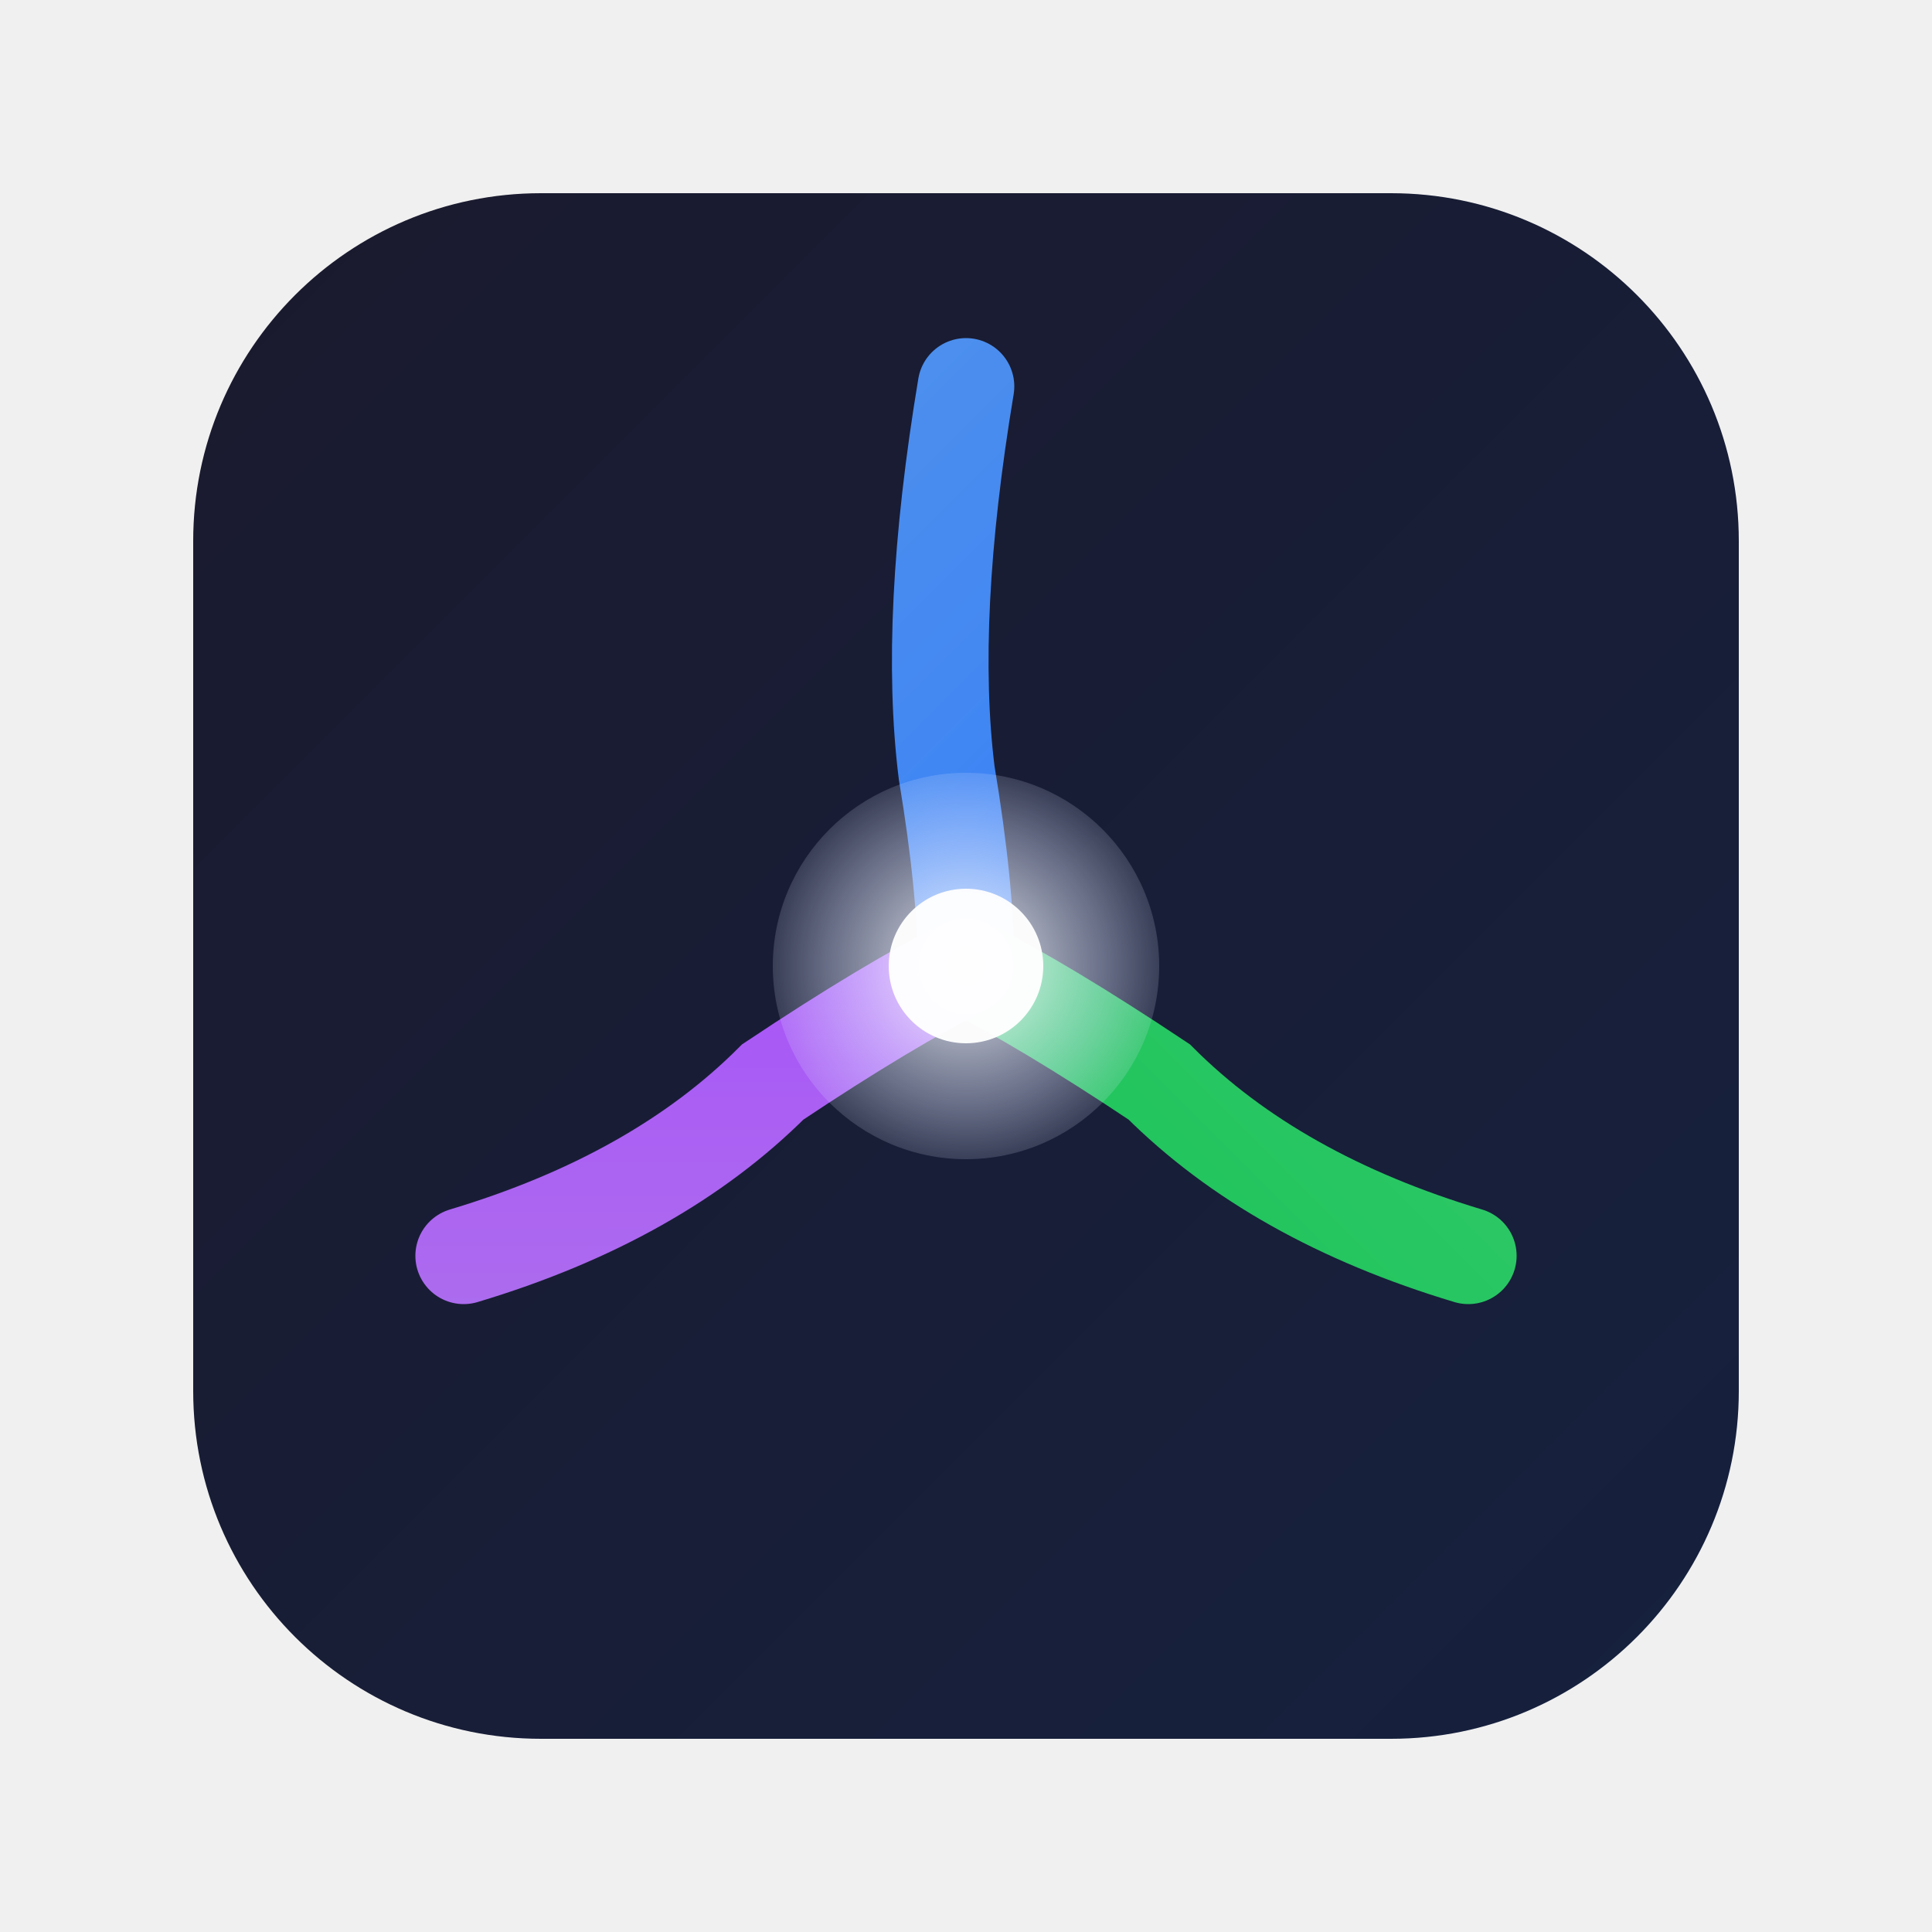
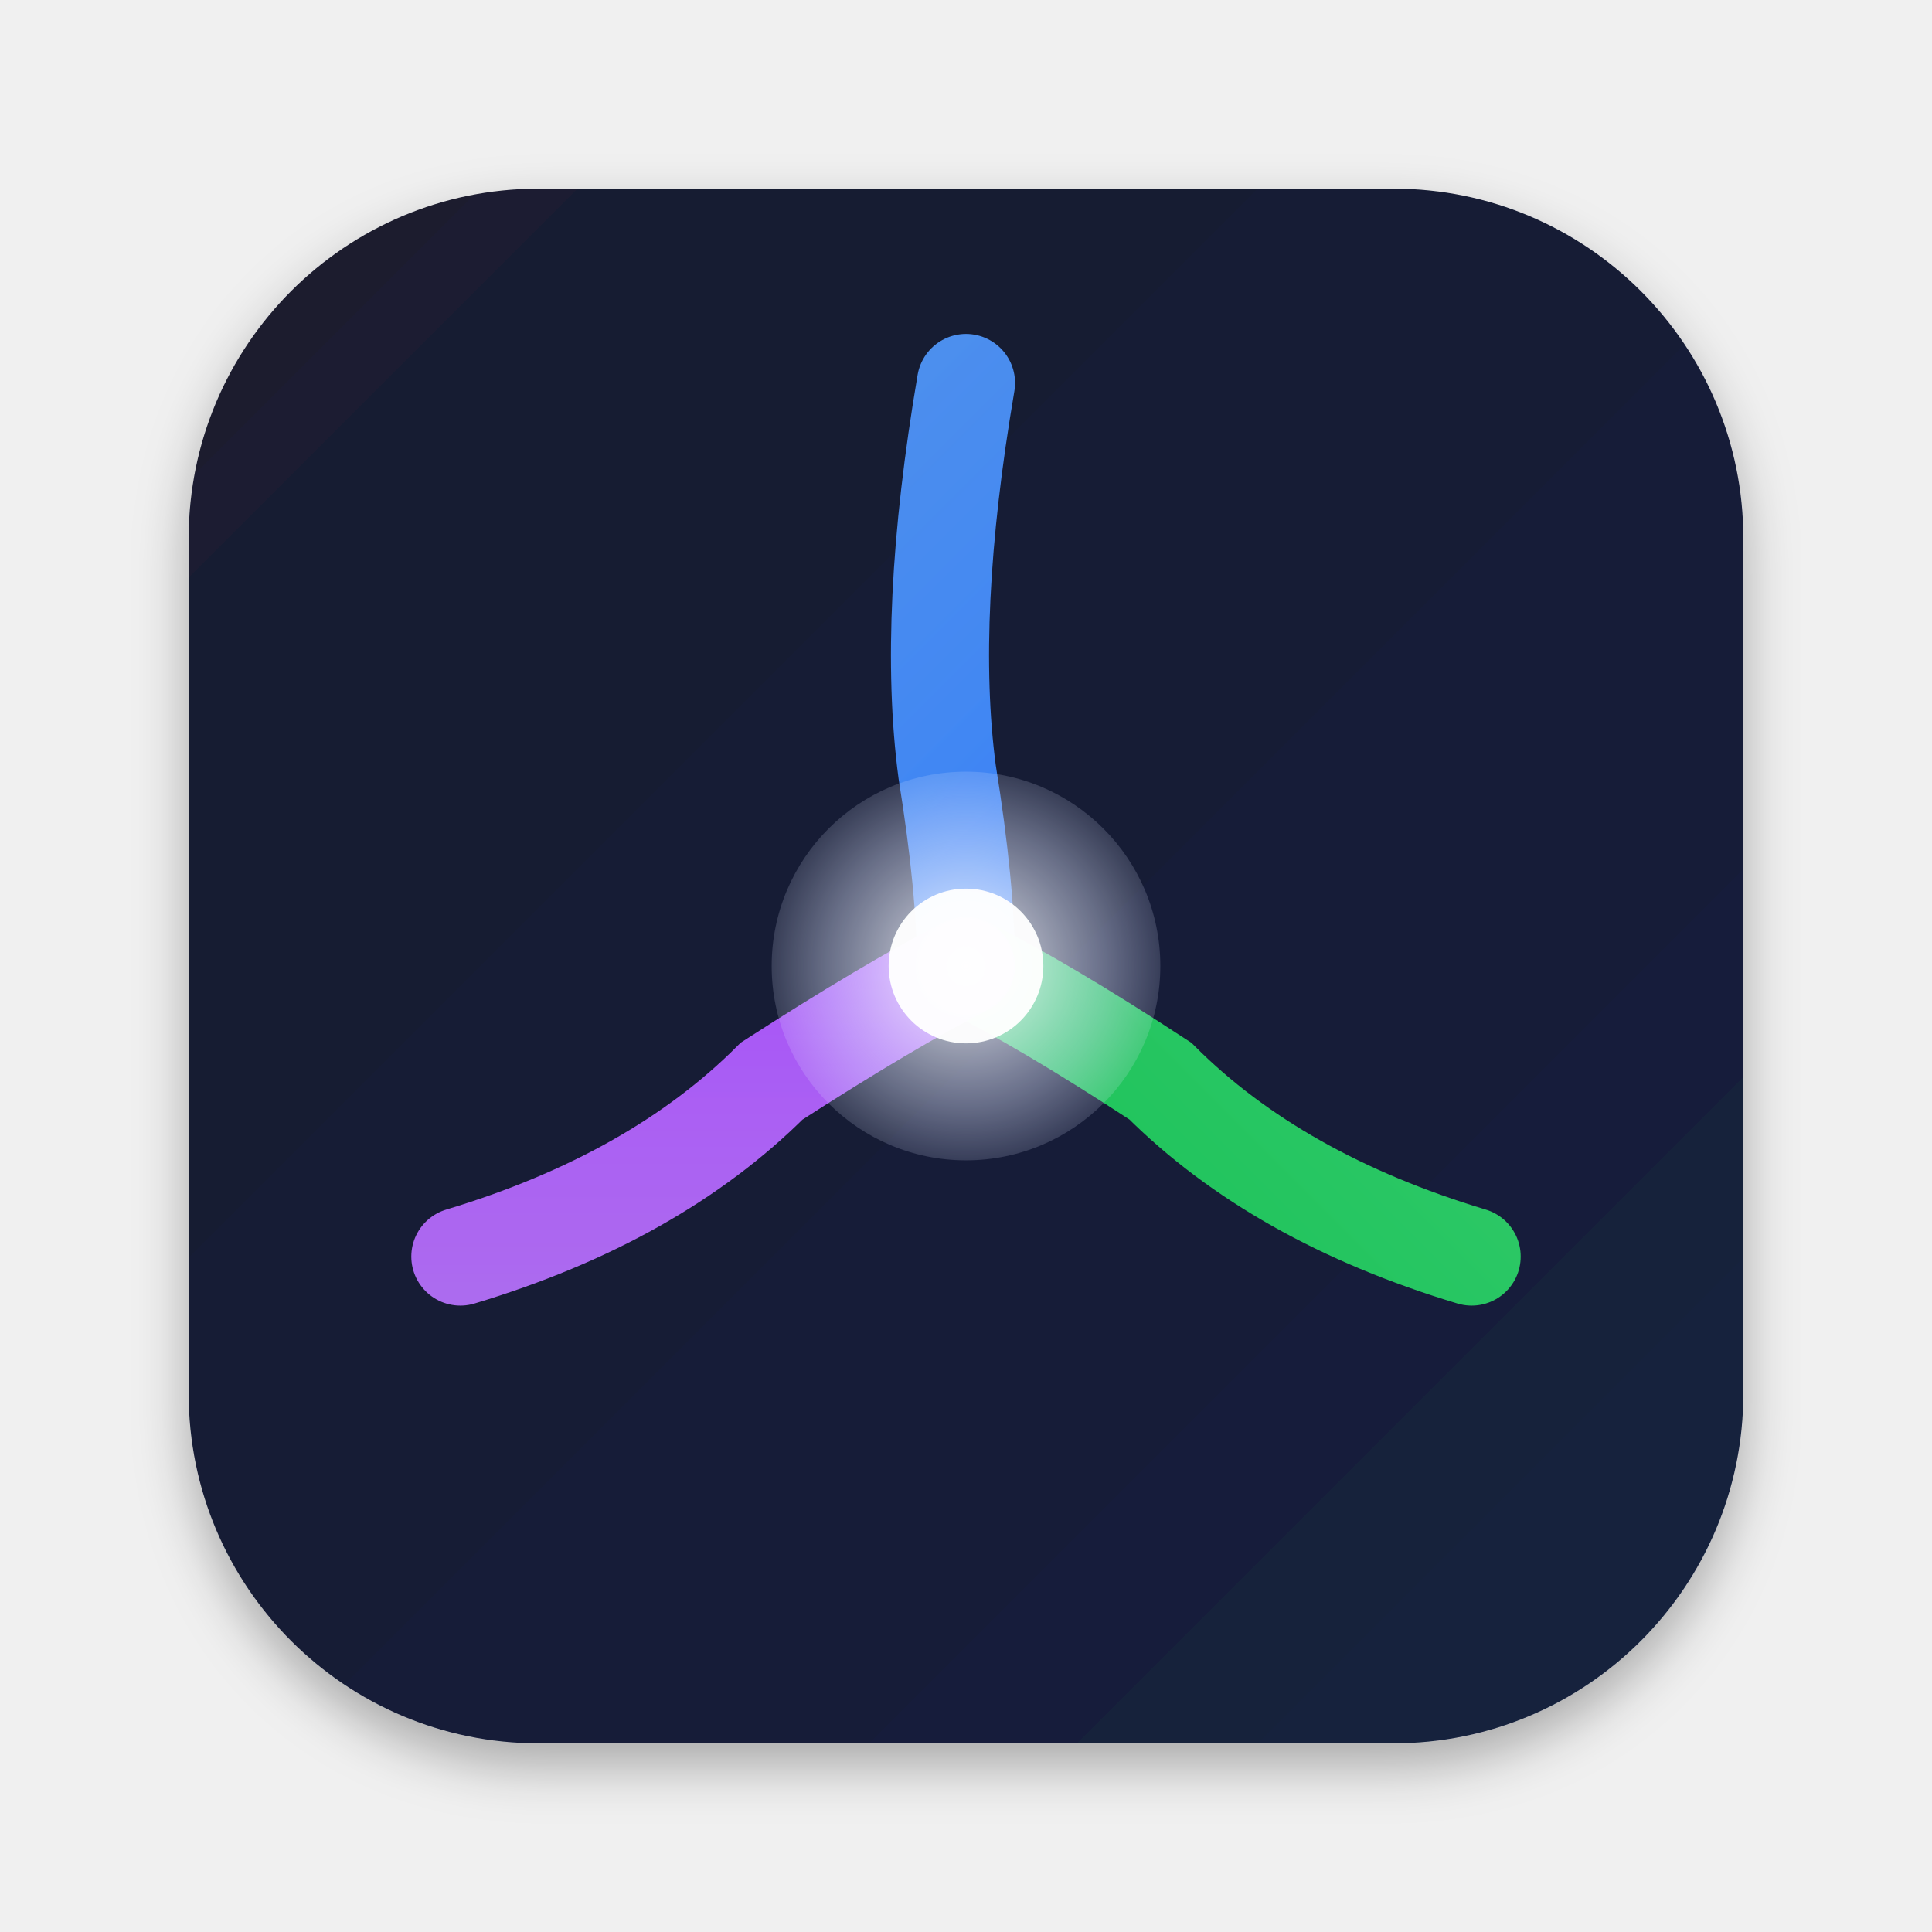
- <svg xmlns="http://www.w3.org/2000/svg" width="1024" height="1024" viewBox="-10 -10 100 100">
+ <svg xmlns="http://www.w3.org/2000/svg" width="1024" height="1024" viewBox="0 0 1024 1024">
  <defs>
-     <linearGradient id="bg" x1="0" y1="0" x2="80" y2="80" gradientUnits="userSpaceOnUse">
+     <linearGradient id="bg" x1="100" y1="100" x2="924" y2="924" gradientUnits="userSpaceOnUse">
      <stop offset="0%" stop-color="#1a1a2e" />
      <stop offset="100%" stop-color="#16213e" />
    </linearGradient>
-     <linearGradient id="s1" x1="10" y1="10" x2="40" y2="40" gradientUnits="userSpaceOnUse">
+     <linearGradient id="s1" x1="203" y1="203" x2="512" y2="512" gradientUnits="userSpaceOnUse">
      <stop offset="0%" stop-color="#60a5fa" stop-opacity="0.9" />
      <stop offset="100%" stop-color="#3b82f6" />
    </linearGradient>
-     <linearGradient id="s2" x1="70" y1="10" x2="40" y2="40" gradientUnits="userSpaceOnUse">
+     <linearGradient id="s2" x1="821" y1="203" x2="512" y2="512" gradientUnits="userSpaceOnUse">
      <stop offset="0%" stop-color="#4ade80" stop-opacity="0.9" />
      <stop offset="100%" stop-color="#22c55e" />
    </linearGradient>
-     <linearGradient id="s3" x1="40" y1="70" x2="40" y2="40" gradientUnits="userSpaceOnUse">
+     <linearGradient id="s3" x1="512" y1="821" x2="512" y2="512" gradientUnits="userSpaceOnUse">
      <stop offset="0%" stop-color="#c084fc" stop-opacity="0.9" />
      <stop offset="100%" stop-color="#a855f7" />
    </linearGradient>
-     <radialGradient id="glow" cx="40" cy="40" r="12" gradientUnits="userSpaceOnUse">
+     <radialGradient id="glow" cx="512" cy="512" r="124" gradientUnits="userSpaceOnUse">
      <stop offset="0%" stop-color="#ffffff" stop-opacity="0.9" />
      <stop offset="60%" stop-color="#e0e7ff" stop-opacity="0.4" />
      <stop offset="100%" stop-color="#e0e7ff" stop-opacity="0" />
    </radialGradient>
+     <filter id="shadow" x="-5%" y="-5%" width="110%" height="115%">
+       <feDropShadow dx="0" dy="12" stdDeviation="14" flood-color="#000000" flood-opacity="0.3" />
+     </filter>
  </defs>
-   <rect width="80" height="80" rx="18" fill="url(#bg)" />
-   <path d="M40 10 Q38 22 39 30 Q40 36 40 40" stroke="url(#s1)" stroke-width="5" stroke-linecap="round" fill="none" />
-   <path d="M66 55 Q56 52 50 46 Q44 42 40 40" stroke="url(#s2)" stroke-width="5" stroke-linecap="round" fill="none" />
-   <path d="M14 55 Q24 52 30 46 Q36 42 40 40" stroke="url(#s3)" stroke-width="5" stroke-linecap="round" fill="none" />
-   <circle cx="40" cy="40" r="10" fill="url(#glow)" />
-   <circle cx="40" cy="40" r="4" fill="#ffffff" opacity="0.95" />
+   <rect x="100" y="100" width="824" height="824" rx="185.4" fill="url(#bg)" filter="url(#shadow)" />
+   <path d="M512 203 Q491 326 502 409 Q512 471 512 512" stroke="url(#s1)" stroke-width="52" stroke-linecap="round" fill="none" />
+   <path d="M780 666 Q677 635 615 573 Q554 533 512 512" stroke="url(#s2)" stroke-width="52" stroke-linecap="round" fill="none" />
+   <path d="M244 666 Q347 635 409 573 Q471 533 512 512" stroke="url(#s3)" stroke-width="52" stroke-linecap="round" fill="none" />
+   <circle cx="512" cy="512" r="103" fill="url(#glow)" />
+   <circle cx="512" cy="512" r="41" fill="#ffffff" opacity="0.95" />
</svg>
